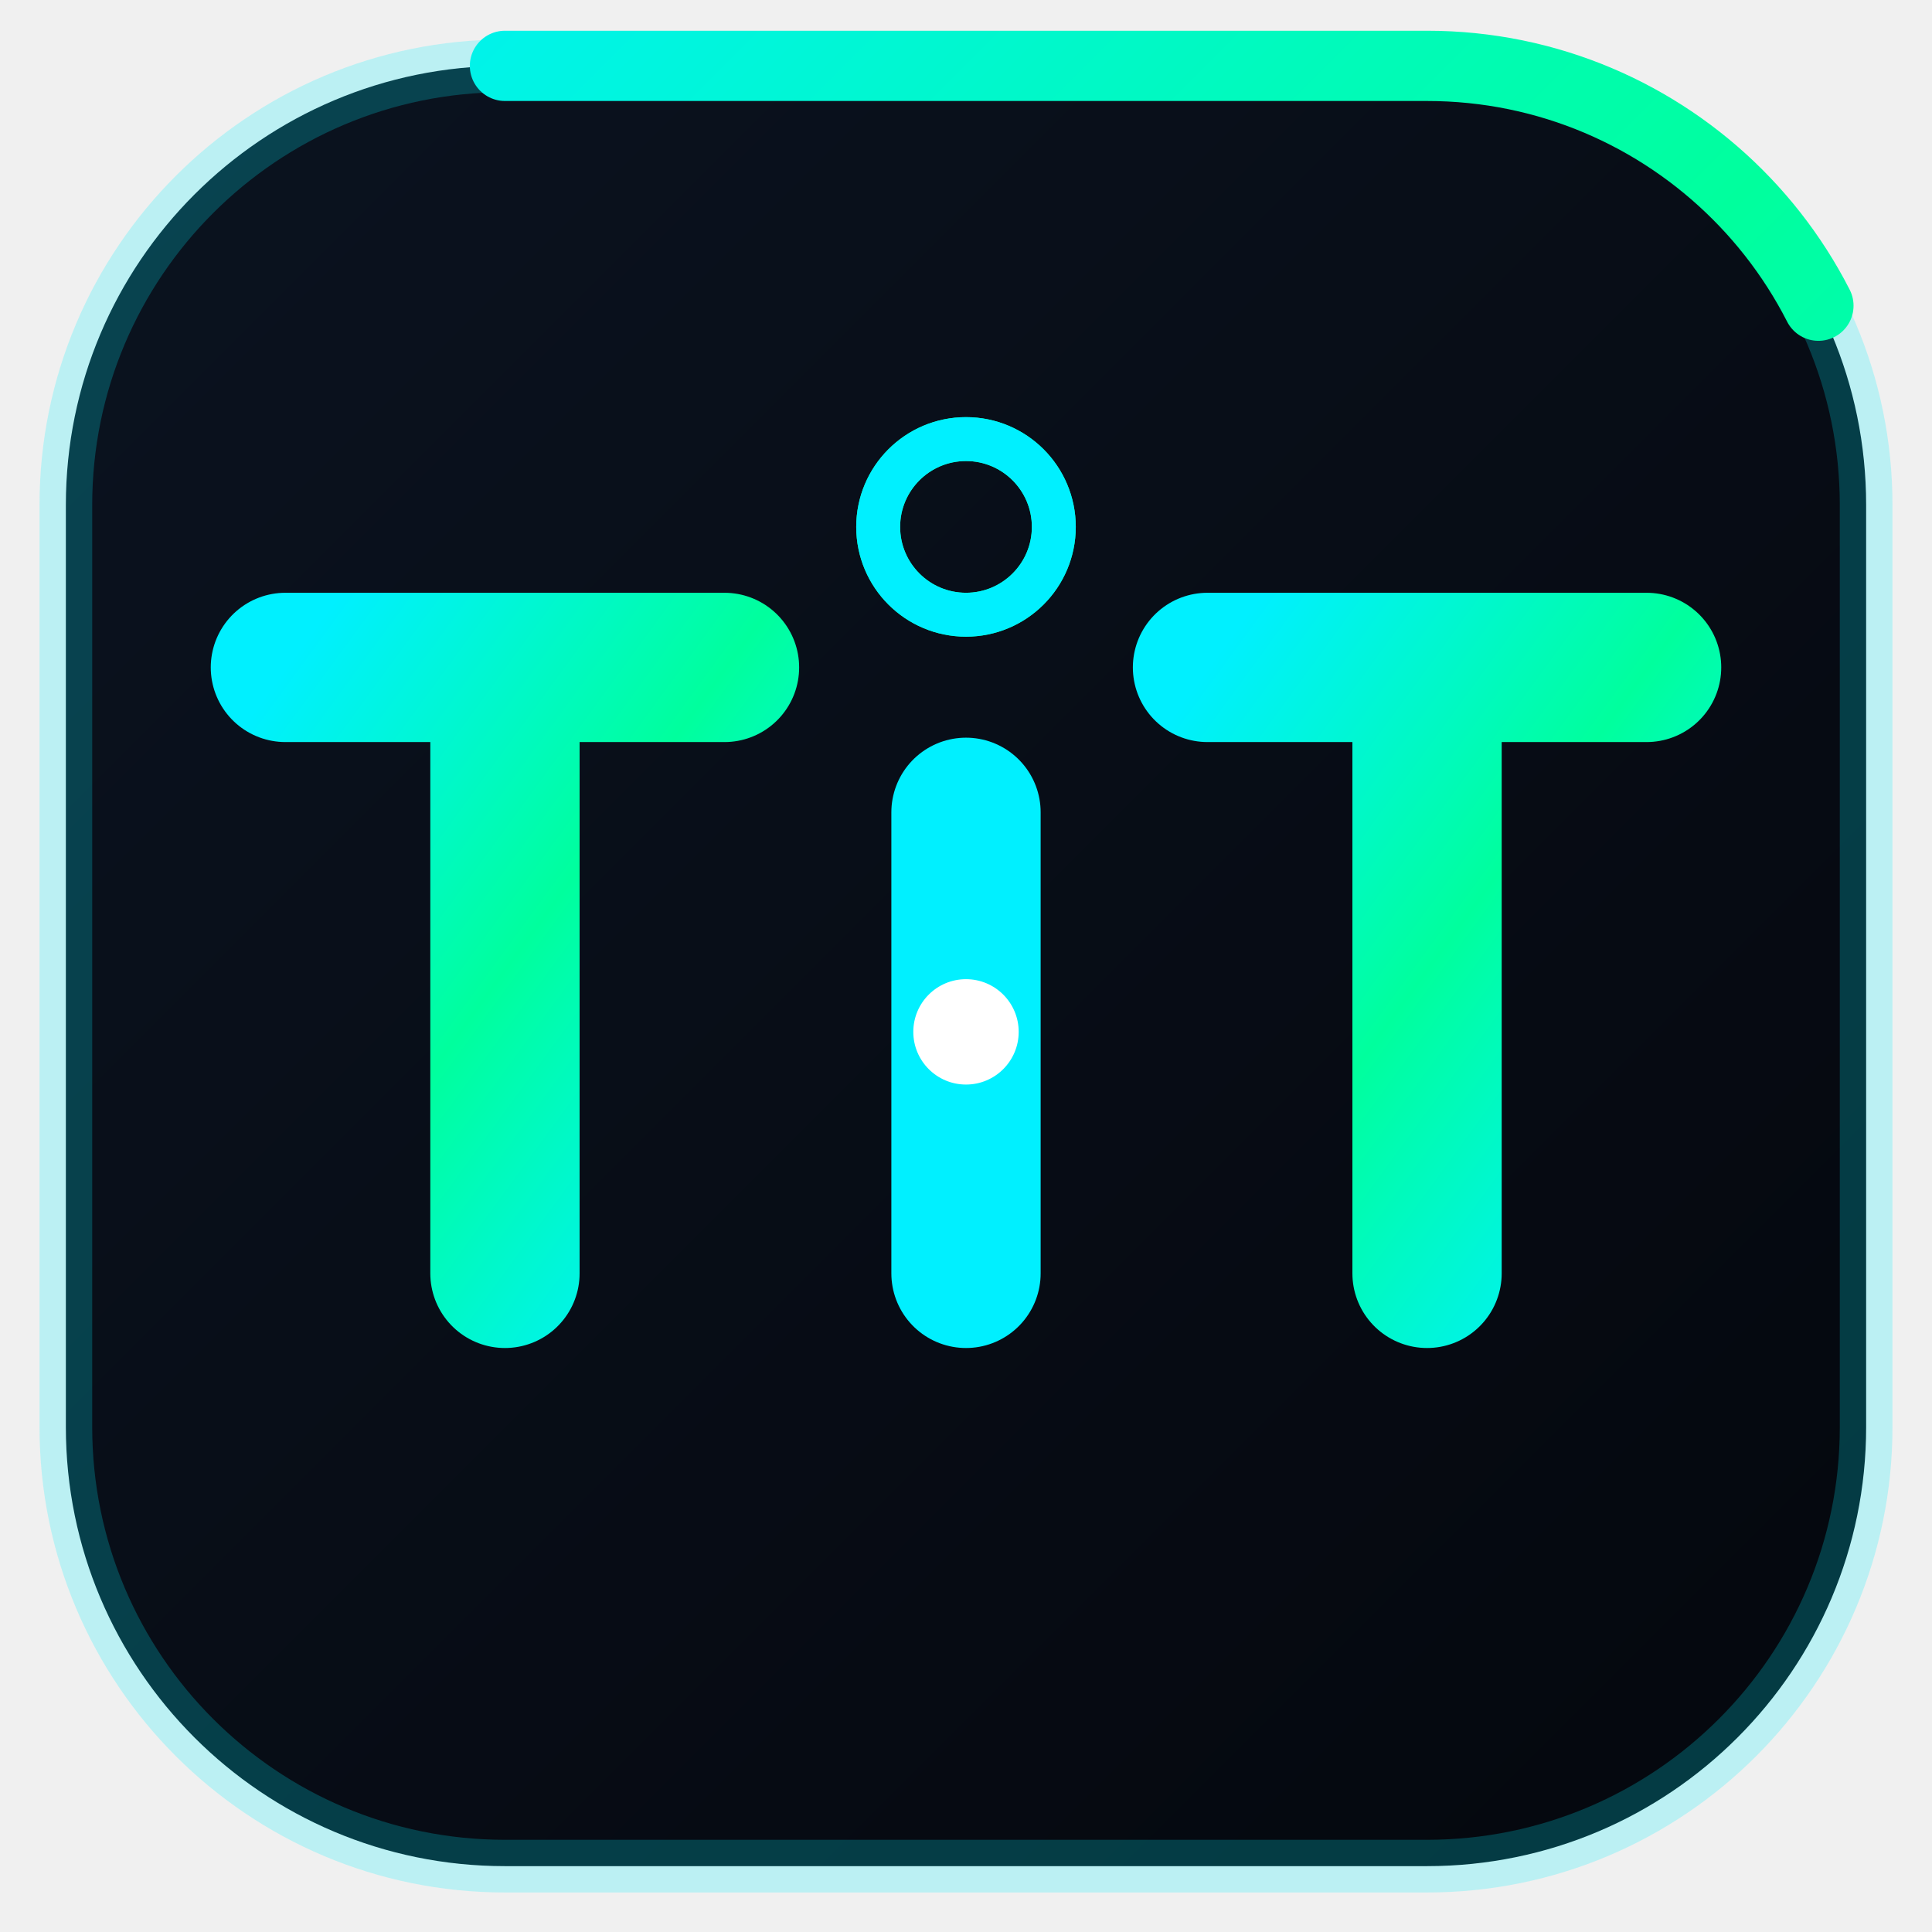
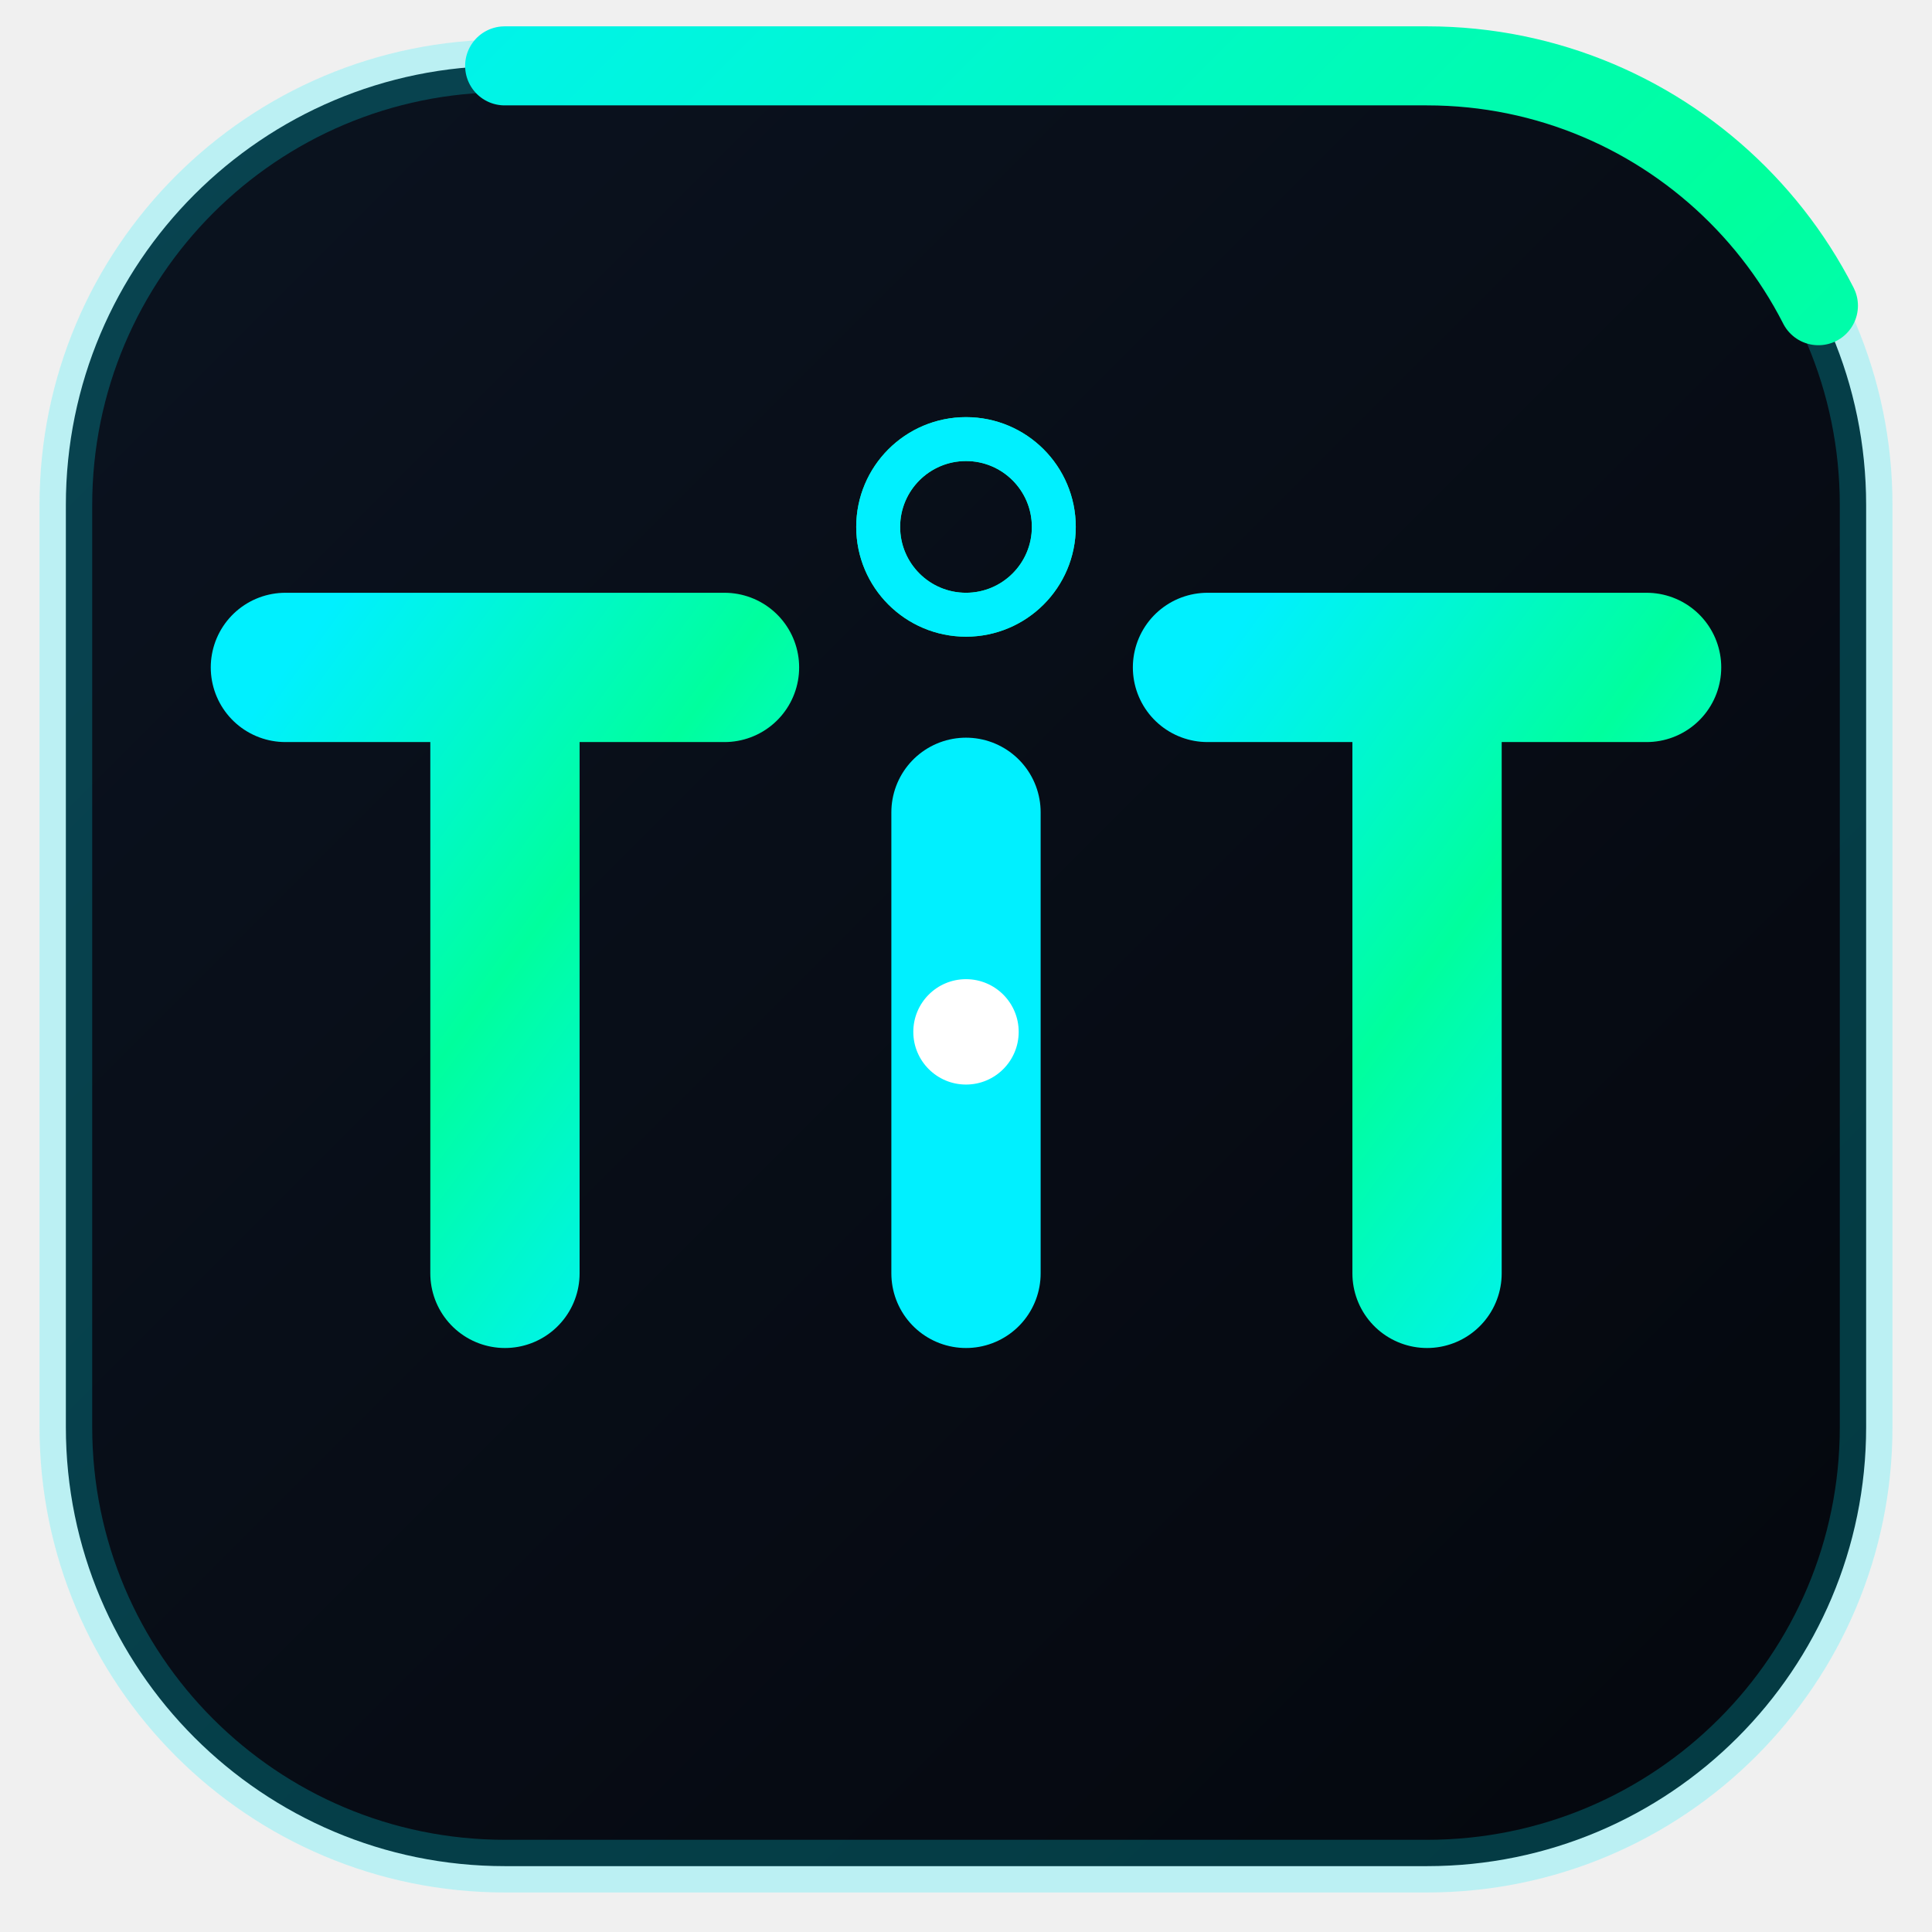
<svg xmlns="http://www.w3.org/2000/svg" viewBox="0 0 44 44" fill="none">
  <defs>
    <linearGradient id="tit-bg" x1="0%" y1="0%" x2="100%" y2="100%">
      <stop offset="0%" stop-color="#0b1320" />
      <stop offset="100%" stop-color="#04070d" />
    </linearGradient>
    <linearGradient id="tit-neon" x1="0%" y1="0%" x2="100%" y2="100%">
      <stop offset="0%" stop-color="#00f0ff" />
      <stop offset="50%" stop-color="#00ff9d" />
      <stop offset="100%" stop-color="#00f0ff" />
    </linearGradient>
    <filter id="tit-glow" x="-40%" y="-40%" width="180%" height="180%">
      <feGaussianBlur stdDeviation="1.8" result="blur" />
      <feComposite in="SourceGraphic" in2="blur" operator="over" />
    </filter>
  </defs>
  <style>
    @keyframes tit-border-scan {
      0% { stroke-dashoffset: 0; }
-       100% { stroke-dashoffset: -160; }
+       100% { stroke-dashoffset: -146.832; }
    }
    @keyframes tit-radar-pulse {
      0% {
        r: 2px;
        opacity: 0.95;
        stroke-width: 1.4px;
      }
      60% {
        opacity: 0.35;
      }
      100% {
        r: 9.5px;
        opacity: 0;
        stroke-width: 0.3px;
      }
    }
    @keyframes tit-beacon-core {
      0%, 100% {
        fill: #00ff9d;
        filter: drop-shadow(0 0 3px #00ff9d);
      }
      50% {
        fill: #00f0ff;
        filter: drop-shadow(0 0 6px #00f0ff);
      }
    }
    @keyframes tit-packet-flow {
      0% {
        cy: 18.5px;
        opacity: 0;
      }
      25% {
        opacity: 1;
      }
      75% {
        opacity: 1;
      }
      100% {
        cy: 29px;
        opacity: 0;
      }
    }
    @keyframes tit-letters-glow {
      0%, 100% {
        filter: drop-shadow(0 0 1px rgba(0, 240, 255, 0.4));
      }
      50% {
        filter: drop-shadow(0 0 4px rgba(0, 255, 157, 0.7));
      }
    }

    .tit-frame-base {
      fill: url(#tit-bg);
      stroke: rgba(0, 240, 255, 0.22);
      stroke-width: 1.2;
    }
    .tit-frame-scan {
      fill: none;
      stroke: url(#tit-neon);
-       stroke-width: 1.6;
+       stroke-width: 1.8;
      stroke-linecap: round;
-       stroke-dasharray: 32 128;
-       animation: tit-border-scan 4.5s linear infinite;
+       stroke-dasharray: 32 114.832;
+       animation: tit-border-scan 4s linear infinite;
    }
    .tit-wave-1 {
      fill: none;
      stroke: #00ff9d;
      animation: tit-radar-pulse 2.2s cubic-bezier(0.1, 0.7, 0.3, 1) infinite;
    }
    .tit-wave-2 {
      fill: none;
      stroke: #00f0ff;
      animation: tit-radar-pulse 2.2s cubic-bezier(0.1, 0.7, 0.3, 1) infinite 1.1s;
    }
    .tit-beacon {
      animation: tit-beacon-core 2.2s ease-in-out infinite;
    }
    .tit-packet {
      fill: #ffffff;
      animation: tit-packet-flow 1.8s ease-in-out infinite;
    }
    .tit-letters {
      animation: tit-letters-glow 3.5s ease-in-out infinite;
    }
  </style>
  <rect x="1.5" y="1.5" width="41" height="41" rx="10" class="tit-frame-base" />
-   <rect x="1.5" y="1.5" width="41" height="41" rx="10" class="tit-frame-scan" />
+   <rect x="1.5" y="1.5" width="41" height="41" rx="10" pathLength="146.832" class="tit-frame-scan" />
  <g class="tit-letters">
    <path d="M 6.5 15.2 H 16.5 M 11.5 15.2 V 29" stroke="url(#tit-neon)" stroke-width="3.4" stroke-linecap="round" stroke-linejoin="round" />
    <path d="M 22 18.5 V 29" stroke="#00f0ff" stroke-width="3.4" stroke-linecap="round" />
    <circle cx="22" cy="23.5" r="1.2" class="tit-packet" />
    <path d="M 27.5 15.2 H 37.5 M 32.5 15.2 V 29" stroke="url(#tit-neon)" stroke-width="3.4" stroke-linecap="round" stroke-linejoin="round" />
  </g>
  <circle cx="22" cy="12" r="2" class="tit-wave-1" />
  <circle cx="22" cy="12" r="2" class="tit-wave-2" />
  <circle cx="22" cy="12" r="2.3" class="tit-beacon" />
</svg>
